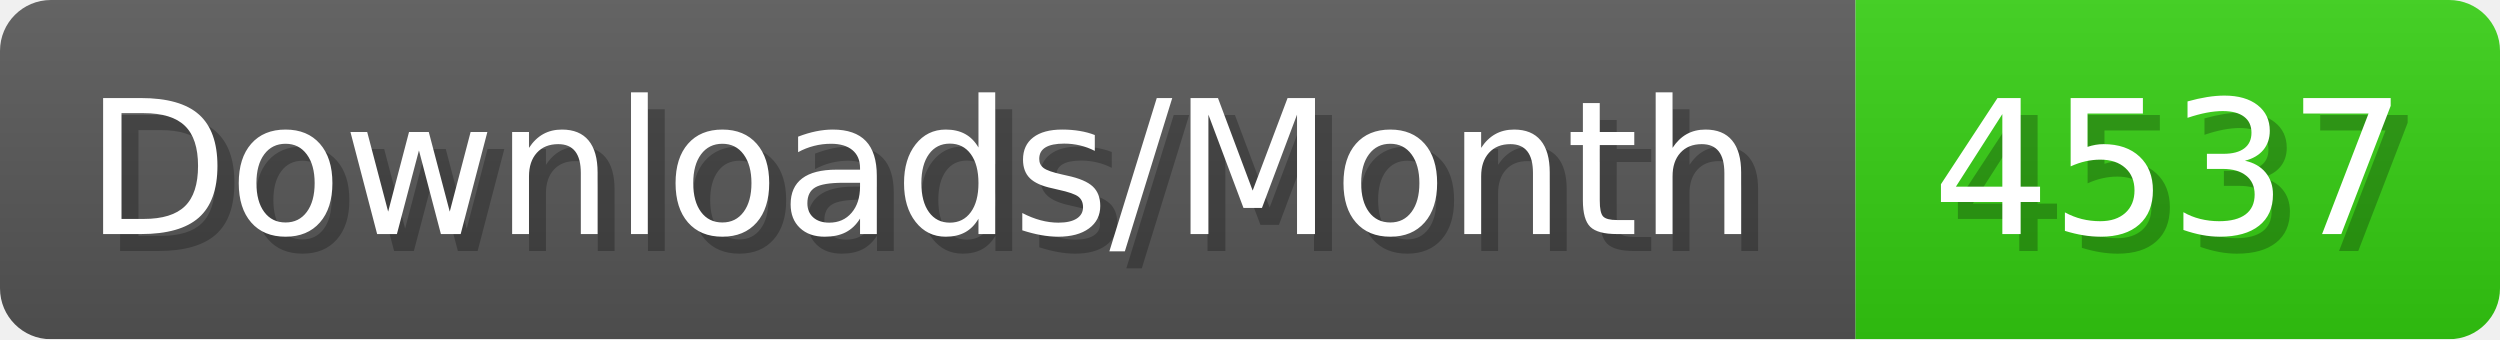
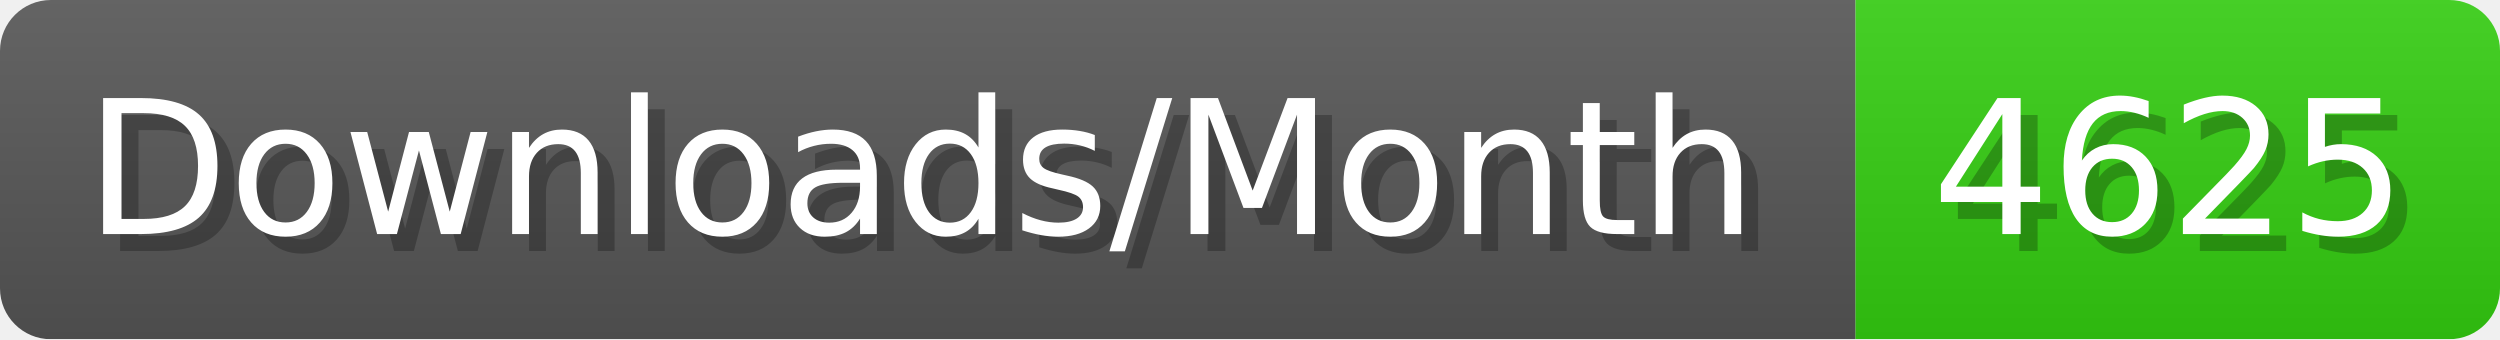
- <svg xmlns="http://www.w3.org/2000/svg" width="147.4" height="20" viewBox="0 0 1474 200" role="img" aria-label="Downloads/Month: 4537">
+ <svg xmlns="http://www.w3.org/2000/svg" width="147.4" height="20" viewBox="0 0 1474 200" role="img" aria-label="Downloads/Month: 4625">
  <linearGradient id="YlXUI" x2="0" y2="100%">
    <stop offset="0" stop-opacity=".1" stop-color="#EEE" />
    <stop offset="1" stop-opacity=".1" />
  </linearGradient>
  <mask id="JHhop">
    <rect width="1474" height="200" rx="30" fill="#FFF" />
  </mask>
  <g mask="url(#JHhop)">
    <rect width="1094" height="200" fill="#555" />
    <rect width="380" height="200" fill="#3C1" x="1094" />
    <rect width="1474" height="200" fill="url(#YlXUI)" />
  </g>
  <g aria-hidden="true" fill="#fff" text-anchor="start" font-family="Verdana,DejaVu Sans,sans-serif" font-size="110">
    <text x="60" y="148" textLength="994" fill="#000" opacity="0.25">Downloads/Month</text>
    <text x="50" y="138" textLength="994">Downloads/Month</text>
-     <text x="1149" y="148" textLength="280" fill="#000" opacity="0.25">4537</text>
-     <text x="1139" y="138" textLength="280">4537</text>
+     <text x="1149" y="148" textLength="280" fill="#000" opacity="0.25">4625</text>
+     <text x="1139" y="138" textLength="280">4625</text>
  </g>
</svg>
